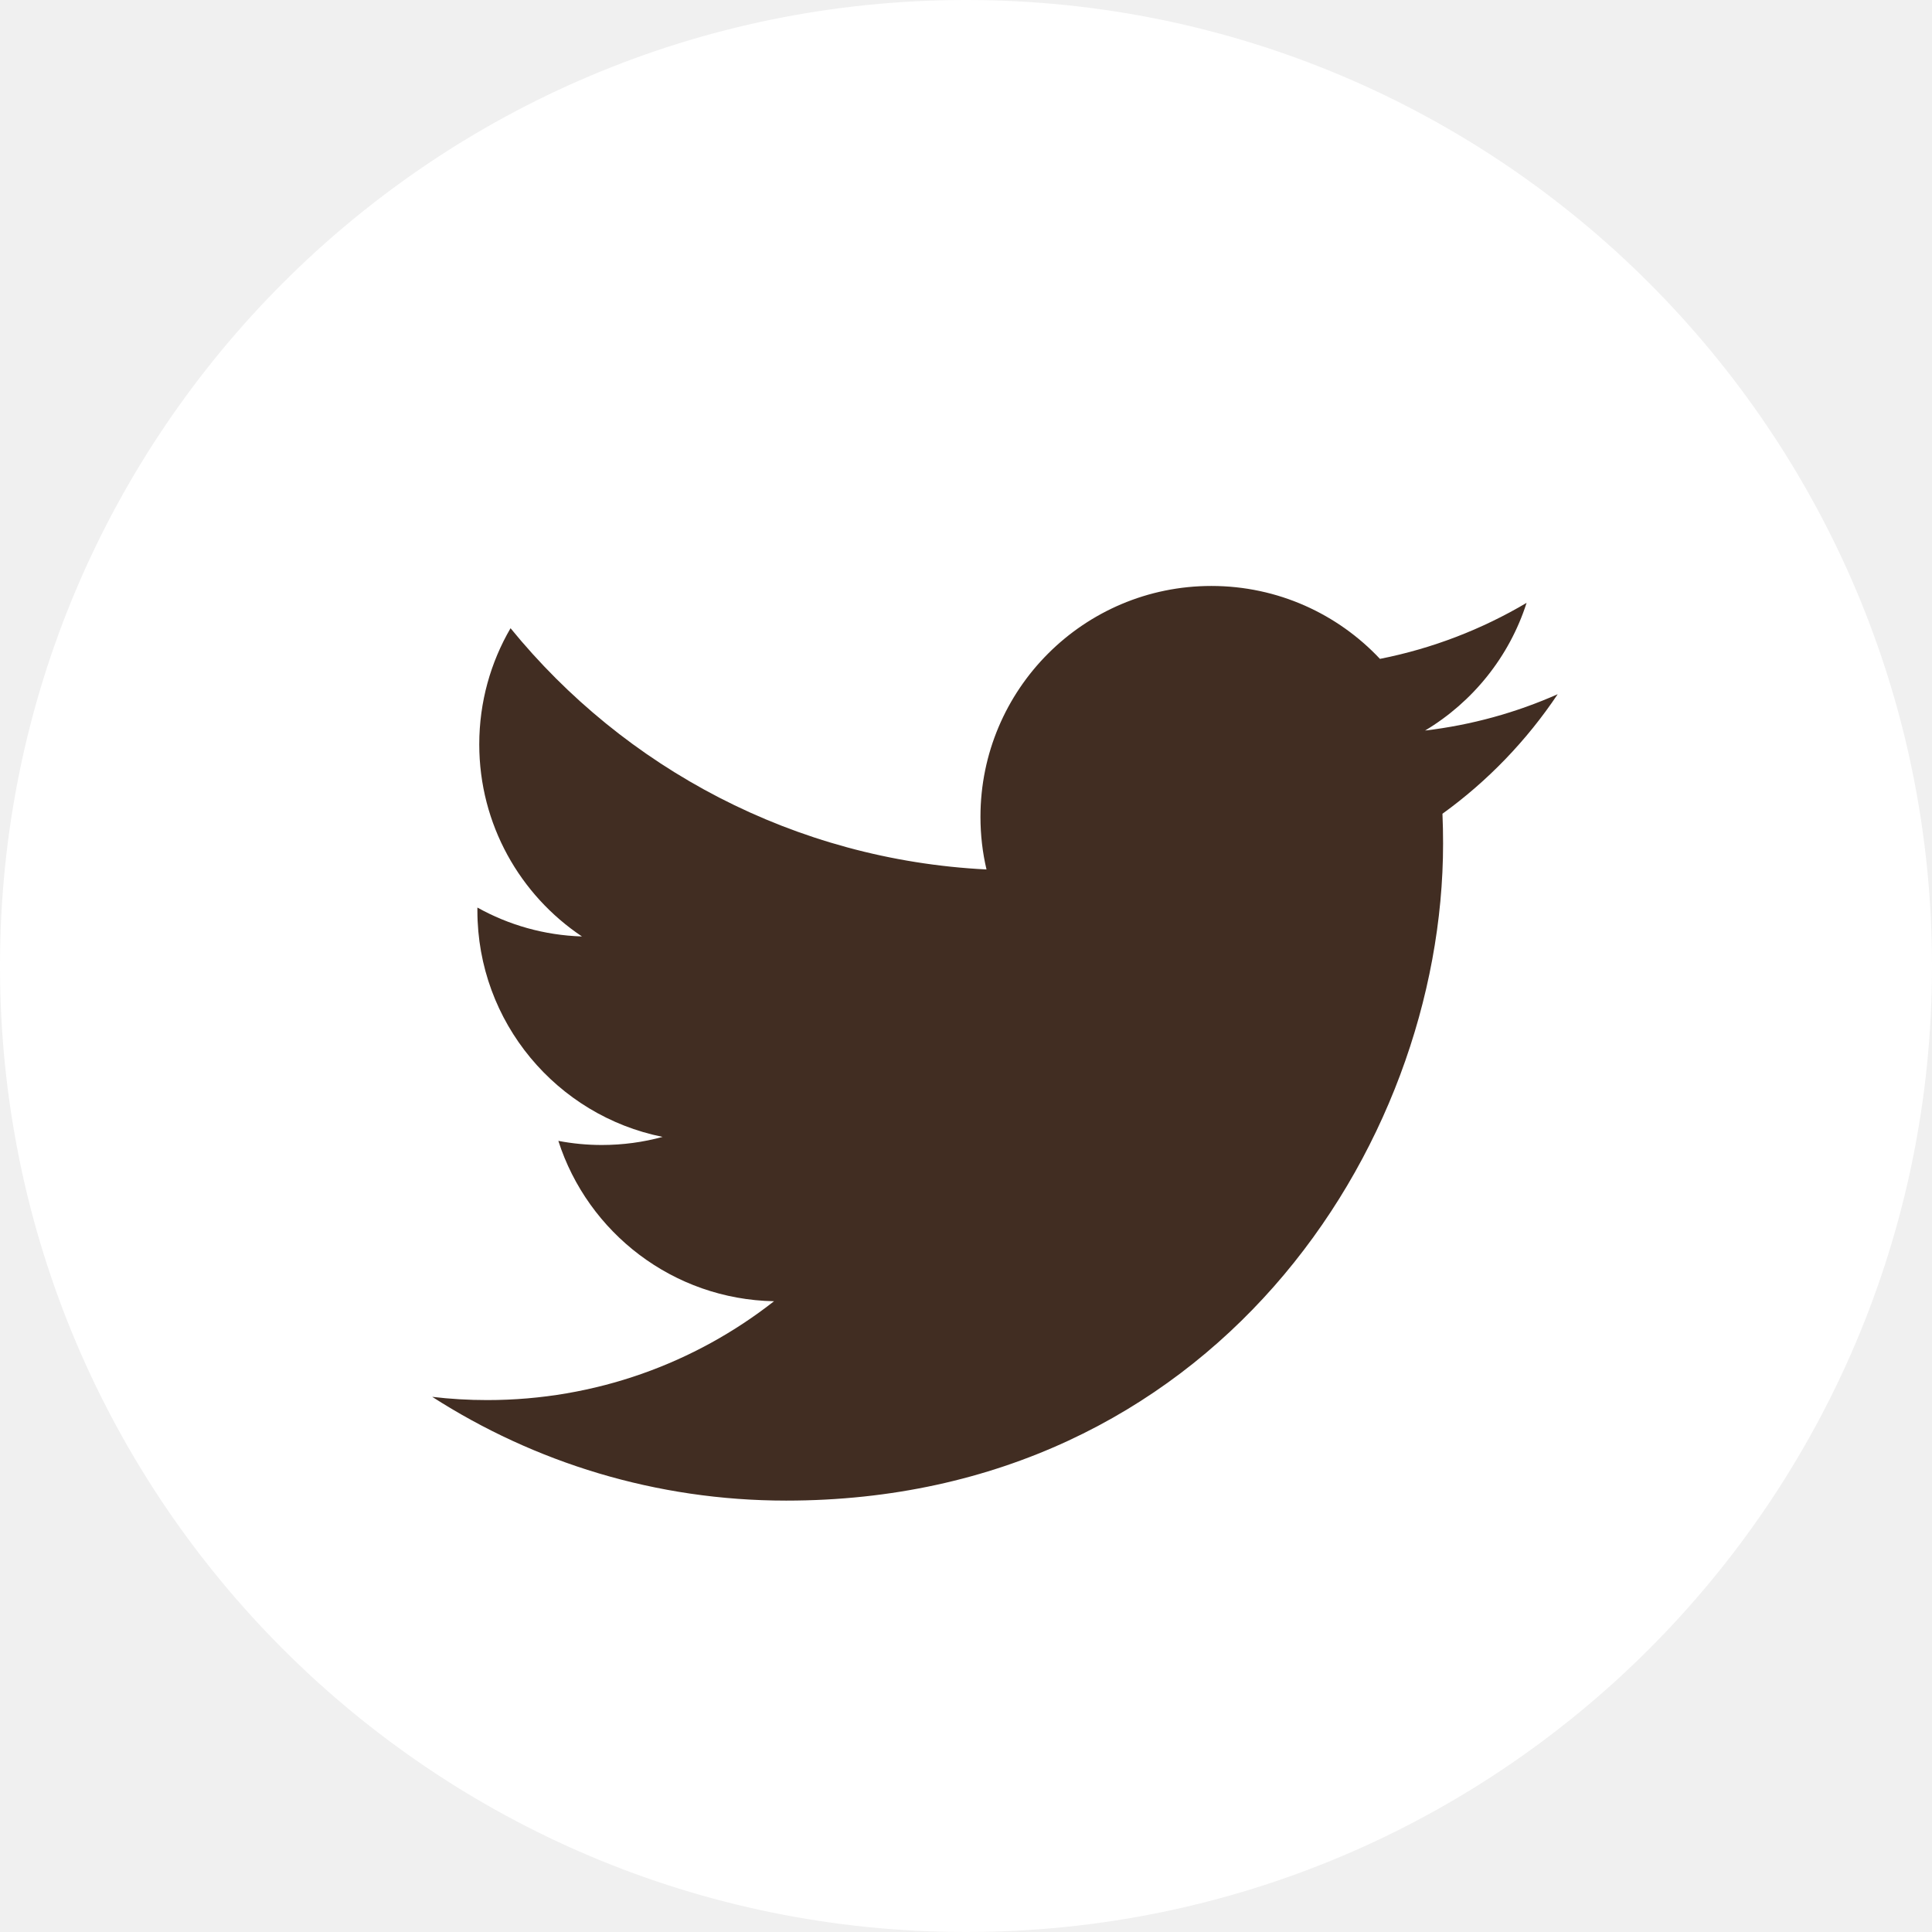
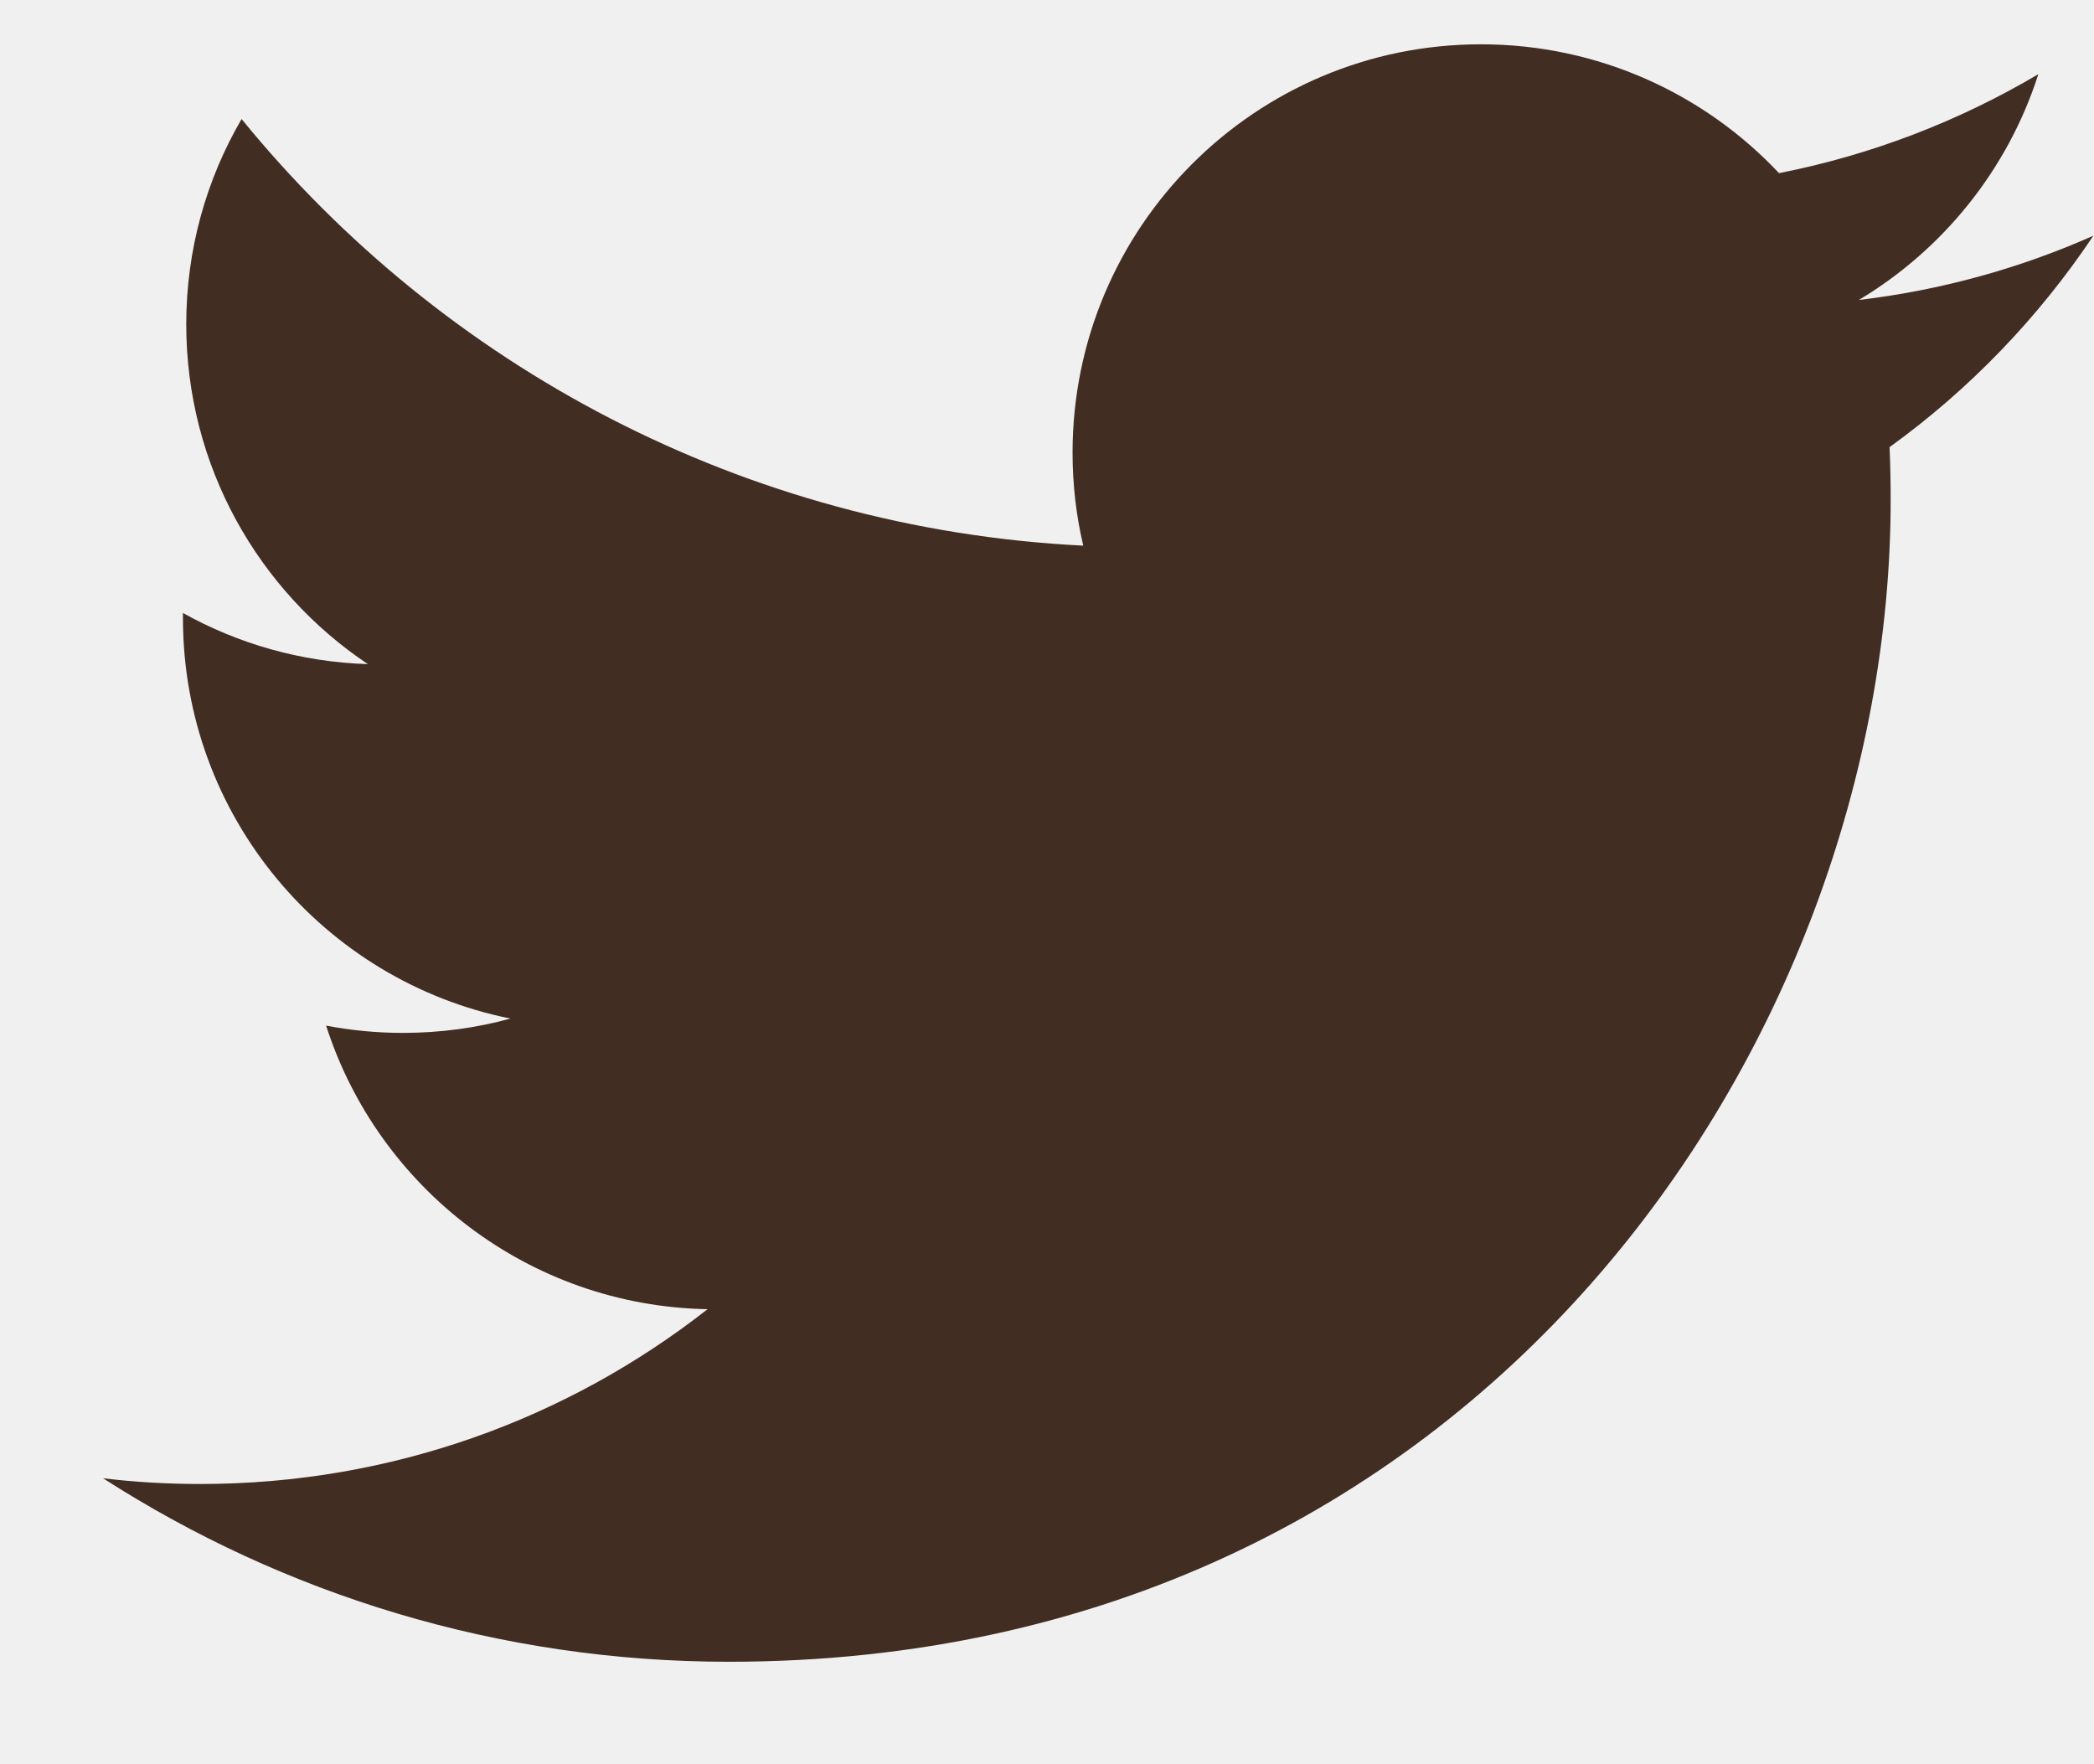
- <svg xmlns="http://www.w3.org/2000/svg" width="31" height="31" viewBox="0 0 31 31" fill="none">
-   <path d="M15.5 31C24.06 31 31 24.061 31 15.501C31 6.94 24.06 0 15.5 0C6.94 0 0 6.94 0 15.501C0 24.061 6.94 31 15.5 31Z" fill="white" />
-   <path d="M24.994 11.139C24.329 11.434 23.615 11.633 22.866 11.722C23.631 11.264 24.218 10.538 24.495 9.673C23.779 10.097 22.986 10.405 22.142 10.572C21.466 9.852 20.503 9.402 19.437 9.402C17.391 9.402 15.732 11.061 15.732 13.107C15.732 13.397 15.765 13.68 15.829 13.951C12.75 13.797 10.019 12.322 8.192 10.08C7.873 10.627 7.69 11.264 7.69 11.943C7.69 13.228 8.345 14.362 9.338 15.026C8.731 15.007 8.16 14.841 7.66 14.562C7.66 14.578 7.66 14.594 7.66 14.609C7.66 16.405 8.938 17.902 10.632 18.242C10.322 18.327 9.994 18.372 9.656 18.372C9.417 18.372 9.185 18.349 8.959 18.306C9.431 19.778 10.799 20.849 12.42 20.879C11.152 21.873 9.555 22.465 7.818 22.465C7.52 22.465 7.224 22.448 6.935 22.413C8.574 23.465 10.522 24.078 12.614 24.078C19.429 24.078 23.155 18.432 23.155 13.536C23.155 13.375 23.152 13.216 23.145 13.057C23.869 12.535 24.497 11.882 24.994 11.139Z" fill="#412D22" />
+ <svg xmlns="http://www.w3.org/2000/svg" width="19" height="16" viewBox="0 0 19 16" fill="none">
+   <path d="M18.994 2.139C18.329 2.434 17.615 2.633 16.866 2.722C17.631 2.264 18.218 1.538 18.495 0.673C17.779 1.097 16.986 1.405 16.142 1.571C15.466 0.852 14.503 0.402 13.437 0.402C11.391 0.402 9.732 2.061 9.732 4.107C9.732 4.397 9.765 4.68 9.829 4.951C6.75 4.797 4.019 3.322 2.192 1.08C1.873 1.627 1.69 2.264 1.69 2.942C1.69 4.228 2.345 5.362 3.338 6.026C2.731 6.007 2.16 5.841 1.66 5.562C1.66 5.578 1.66 5.594 1.66 5.609C1.66 7.405 2.938 8.902 4.632 9.242C4.322 9.327 3.994 9.372 3.656 9.372C3.417 9.372 3.185 9.349 2.959 9.306C3.431 10.778 4.799 11.849 6.42 11.879C5.152 12.873 3.555 13.465 1.818 13.465C1.52 13.465 1.224 13.448 0.935 13.413C2.574 14.465 4.522 15.078 6.614 15.078C13.429 15.078 17.155 9.432 17.155 4.536C17.155 4.375 17.152 4.215 17.145 4.057C17.869 3.535 18.497 2.882 18.994 2.139Z" fill="#412D22" />
</svg>
